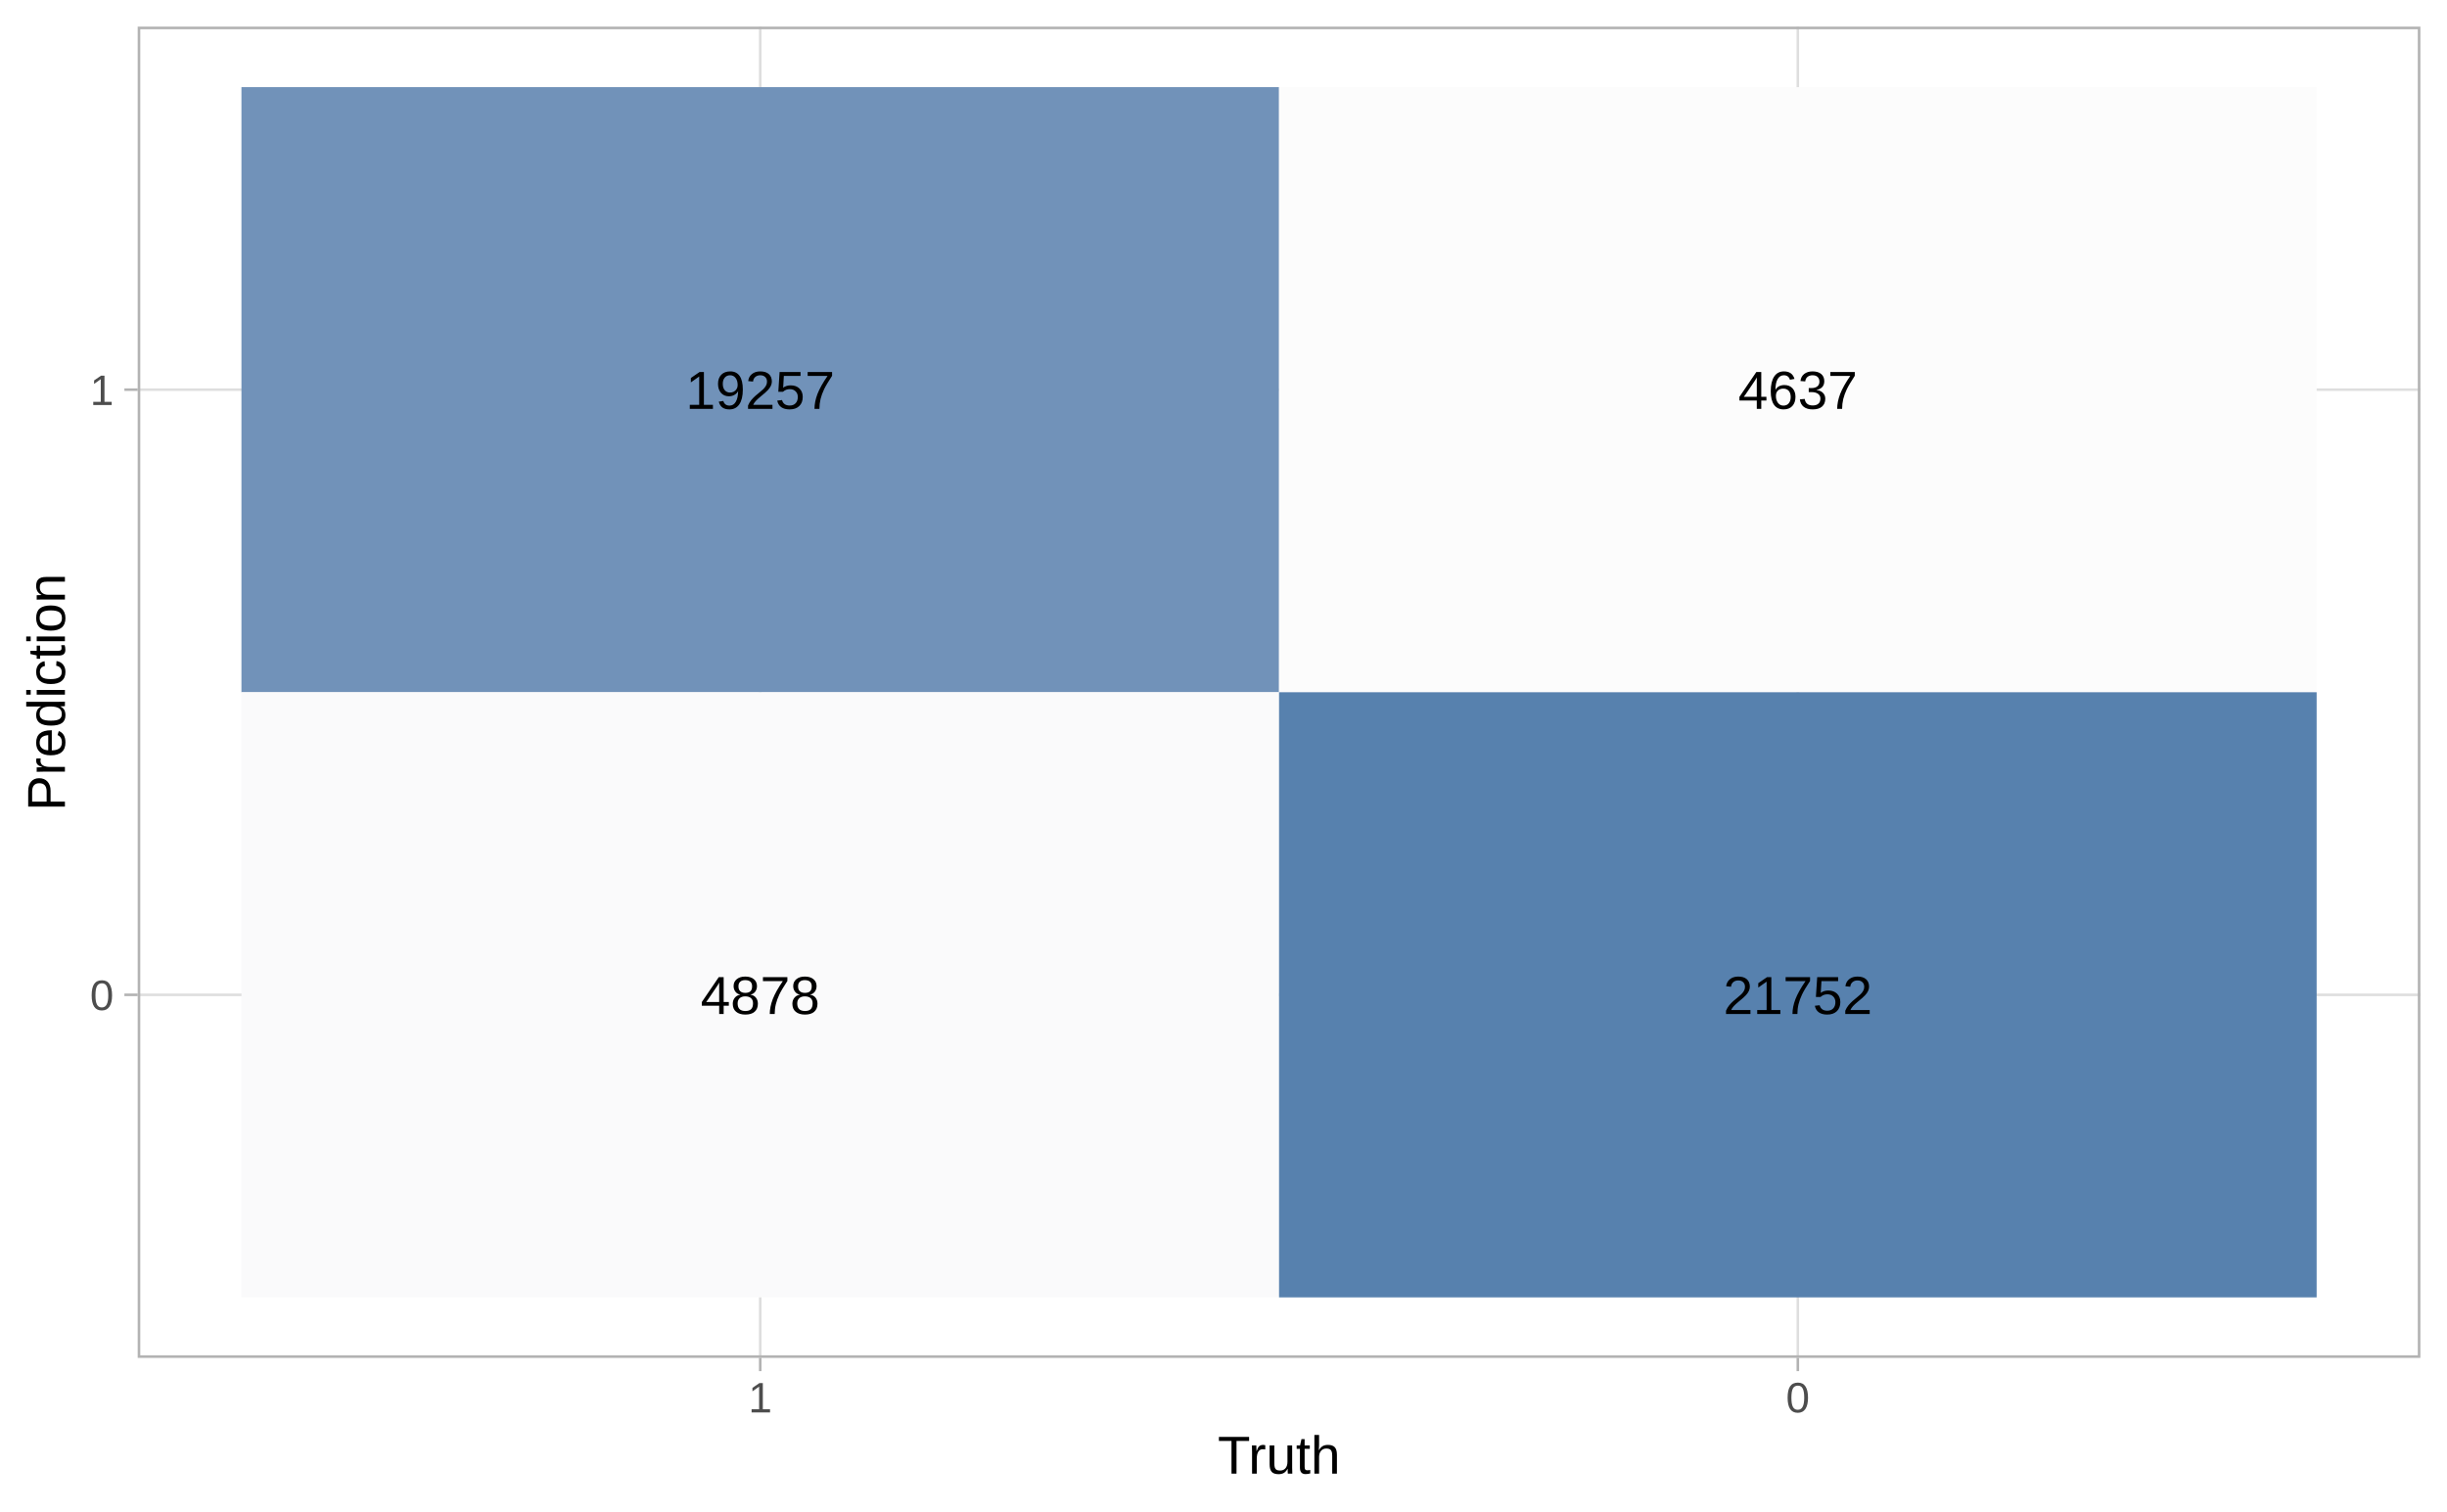
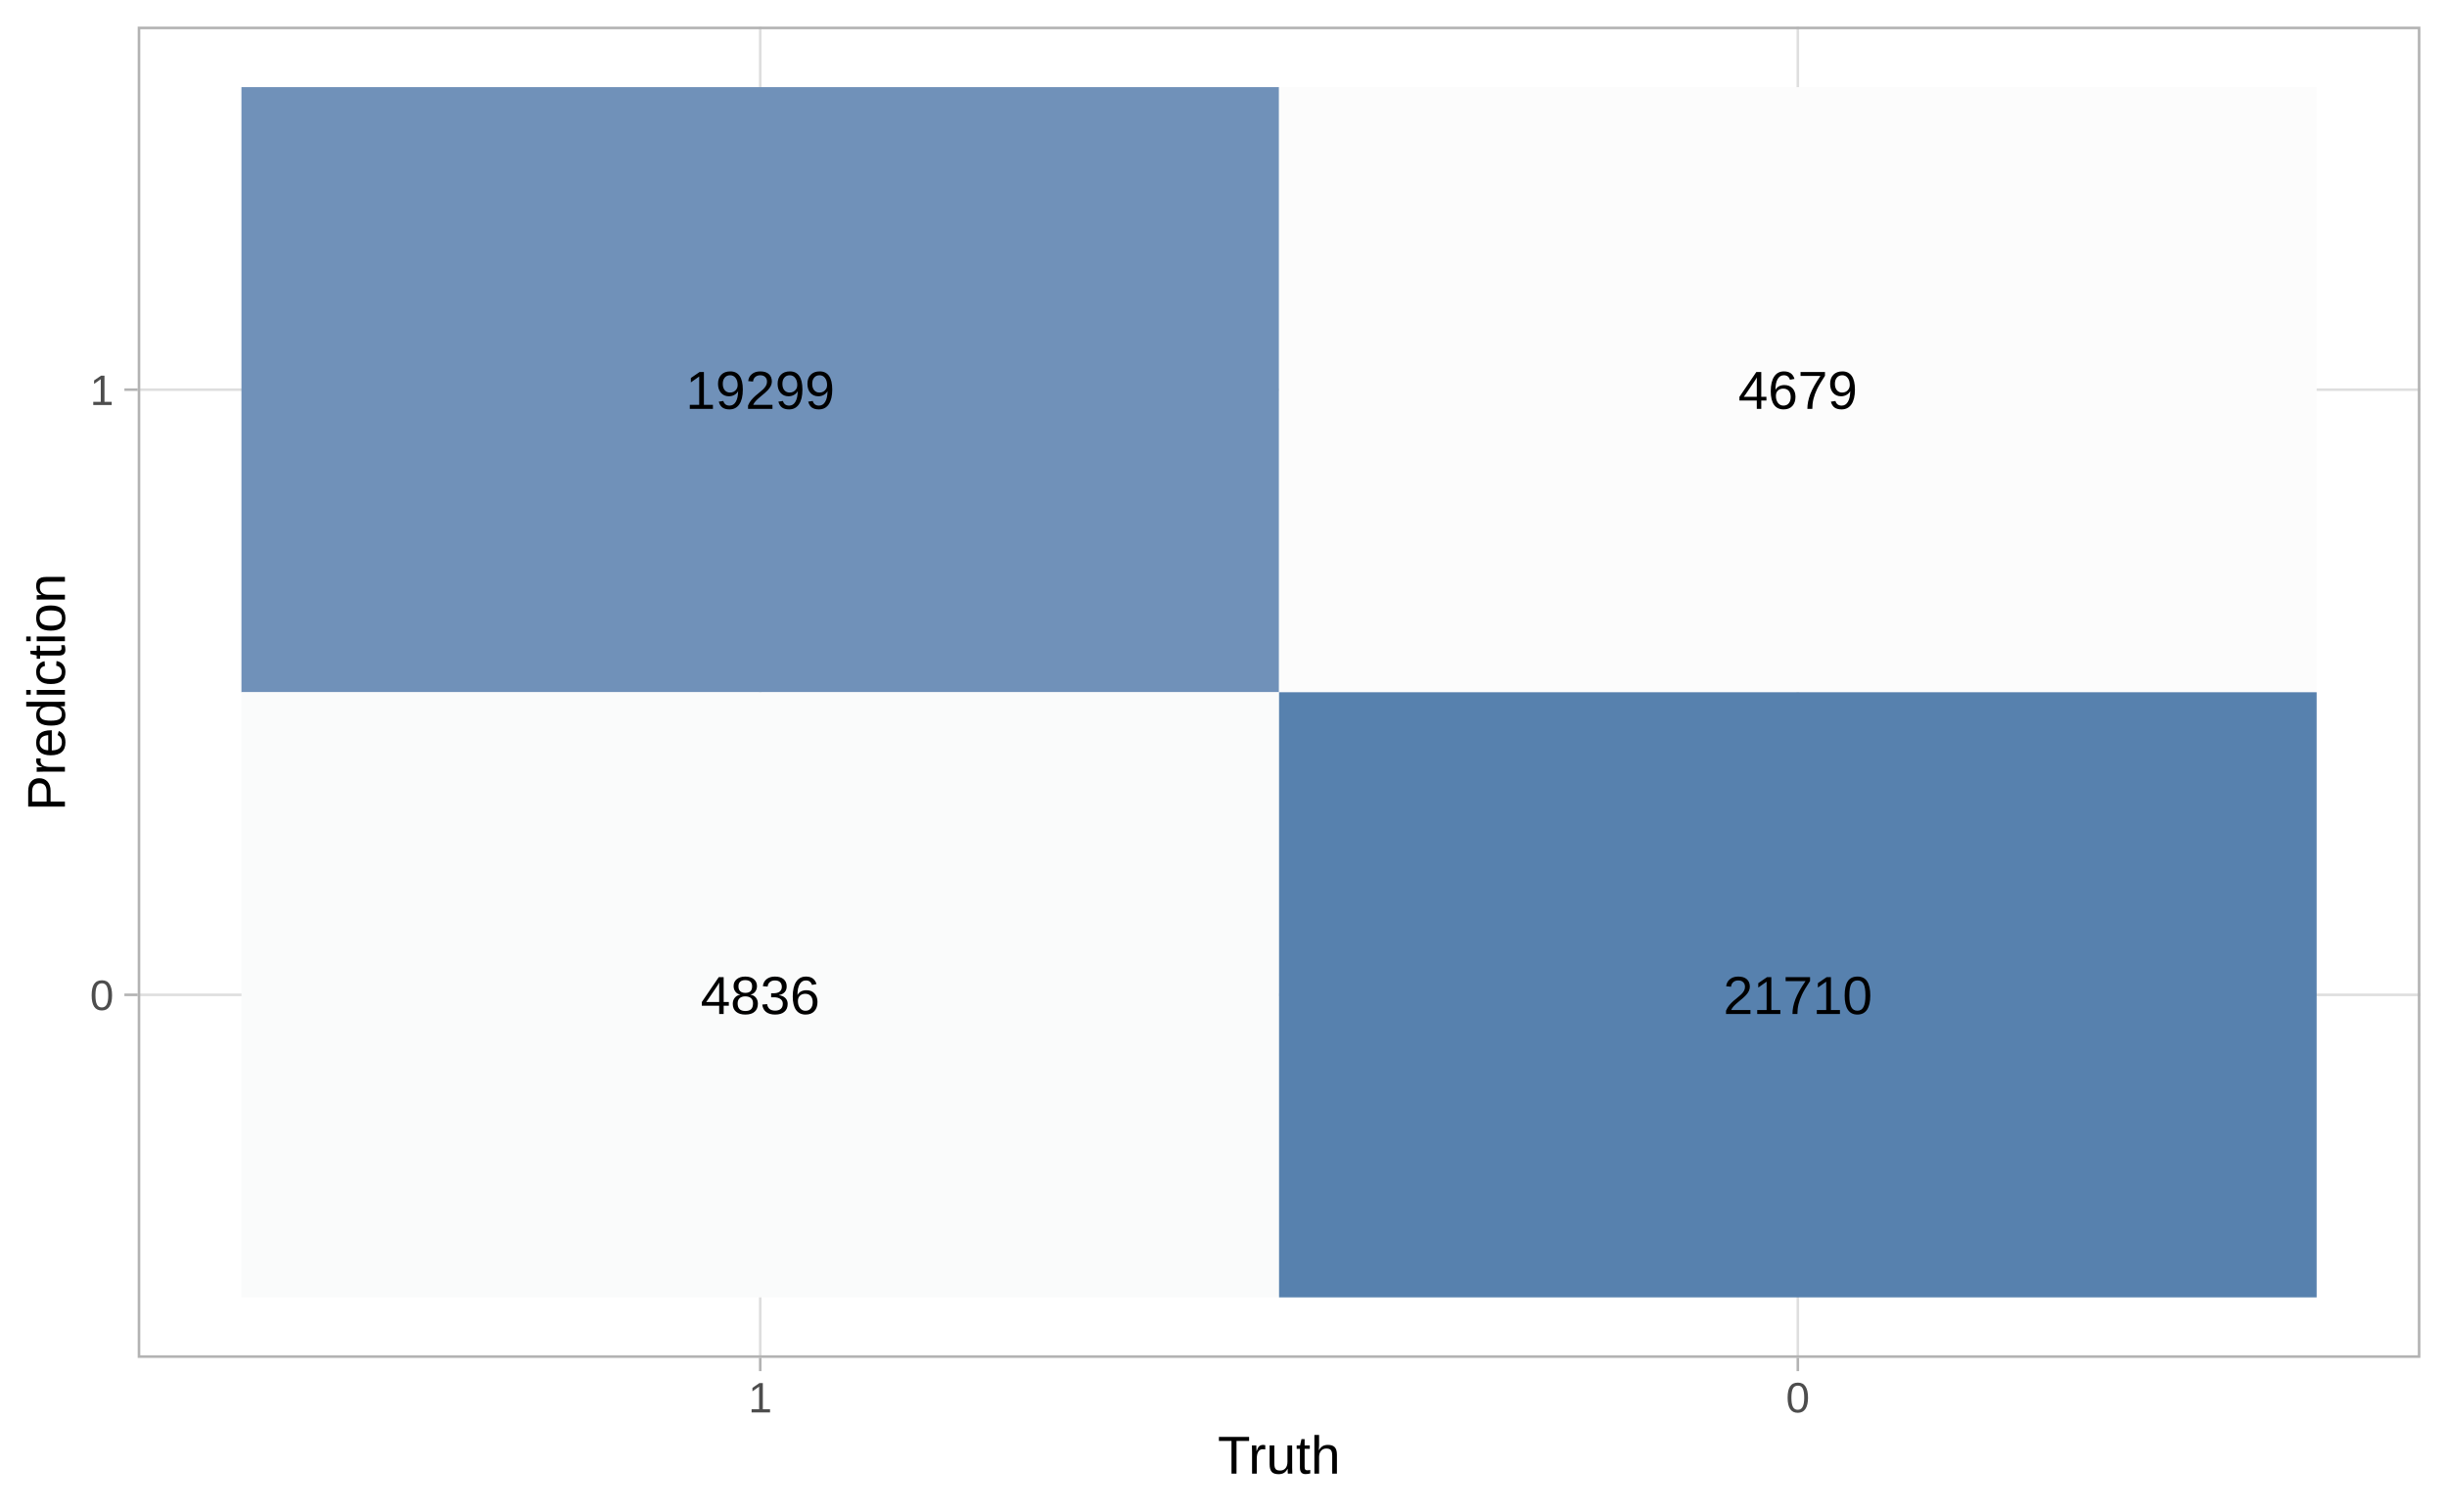
<svg xmlns="http://www.w3.org/2000/svg" class="svglite" width="504.00pt" height="311.47pt" viewBox="0 0 504.00 311.47">
  <defs>
    <style type="text/css">
    .svglite line, .svglite polyline, .svglite polygon, .svglite path, .svglite rect, .svglite circle {
      fill: none;
      stroke: #000000;
      stroke-linecap: round;
      stroke-linejoin: round;
      stroke-miterlimit: 10.00;
    }
  </style>
  </defs>
  <rect width="100%" height="100%" style="stroke: none; fill: #FFFFFF;" />
  <defs>
    <clipPath id="cpMC4wMHw1MDQuMDB8MC4wMHwzMTEuNDc=">
      <rect x="0.00" y="0.00" width="504.00" height="311.47" />
    </clipPath>
  </defs>
  <g clip-path="url(#cpMC4wMHw1MDQuMDB8MC4wMHwzMTEuNDc=)">
    <rect x="0.00" y="0.00" width="504.00" height="311.47" style="stroke-width: 1.07; stroke: #FFFFFF; fill: #FFFFFF;" />
  </g>
  <defs>
    <clipPath id="cpMjguMzZ8NDk4LjUyfDUuNDh8Mjc5Ljcy">
      <rect x="28.36" y="5.48" width="470.16" height="274.24" />
    </clipPath>
  </defs>
  <g clip-path="url(#cpMjguMzZ8NDk4LjUyfDUuNDh8Mjc5Ljcy)">
    <polyline points="28.36,204.93 498.52,204.93 " style="stroke-width: 0.53; stroke: #DEDEDE; stroke-linecap: butt;" />
    <polyline points="28.36,80.27 498.52,80.27 " style="stroke-width: 0.53; stroke: #DEDEDE; stroke-linecap: butt;" />
    <polyline points="156.58,279.72 156.58,5.48 " style="stroke-width: 0.53; stroke: #DEDEDE; stroke-linecap: butt;" />
    <polyline points="370.29,279.72 370.29,5.48 " style="stroke-width: 0.53; stroke: #DEDEDE; stroke-linecap: butt;" />
-     <rect x="49.73" y="17.95" width="213.71" height="124.66" style="stroke-width: 0.21; stroke: none; stroke-linecap: square; stroke-linejoin: miter; fill: #7192B9;" />
-     <rect x="49.73" y="142.60" width="213.71" height="124.66" style="stroke-width: 0.21; stroke: none; stroke-linecap: square; stroke-linejoin: miter; fill: #FAFAFB;" />
+     <rect x="49.73" y="17.95" width="213.71" height="124.66" style="stroke-width: 0.21; stroke: none; stroke-linecap: square; stroke-linejoin: miter; fill: #7091B9;" />
+     <rect x="49.73" y="142.60" width="213.71" height="124.66" style="stroke-width: 0.21; stroke: none; stroke-linecap: square; stroke-linejoin: miter; fill: #FAFBFB;" />
    <rect x="263.44" y="17.95" width="213.71" height="124.66" style="stroke-width: 0.21; stroke: none; stroke-linecap: square; stroke-linejoin: miter; fill: #FCFCFC;" />
    <rect x="263.44" y="142.60" width="213.71" height="124.66" style="stroke-width: 0.21; stroke: none; stroke-linecap: square; stroke-linejoin: miter; fill: #5781AE;" />
-     <text x="156.58" y="84.23" text-anchor="middle" style="font-size: 11.04px; font-family: Arial;" textLength="30.67px" lengthAdjust="spacingAndGlyphs">19257</text>
-     <text x="156.58" y="208.89" text-anchor="middle" style="font-size: 11.04px; font-family: Arial;" textLength="24.54px" lengthAdjust="spacingAndGlyphs">4878</text>
-     <text x="370.29" y="84.23" text-anchor="middle" style="font-size: 11.04px; font-family: Arial;" textLength="24.54px" lengthAdjust="spacingAndGlyphs">4637</text>
-     <text x="370.29" y="208.89" text-anchor="middle" style="font-size: 11.04px; font-family: Arial;" textLength="30.67px" lengthAdjust="spacingAndGlyphs">21752</text>
+     <text x="156.58" y="84.23" text-anchor="middle" style="font-size: 11.04px; font-family: Arial;" textLength="30.67px" lengthAdjust="spacingAndGlyphs">19299</text>
+     <text x="156.58" y="208.89" text-anchor="middle" style="font-size: 11.04px; font-family: Arial;" textLength="24.54px" lengthAdjust="spacingAndGlyphs">4836</text>
+     <text x="370.29" y="84.23" text-anchor="middle" style="font-size: 11.04px; font-family: Arial;" textLength="24.54px" lengthAdjust="spacingAndGlyphs">4679</text>
+     <text x="370.29" y="208.89" text-anchor="middle" style="font-size: 11.04px; font-family: Arial;" textLength="30.67px" lengthAdjust="spacingAndGlyphs">21710</text>
    <rect x="28.36" y="5.48" width="470.16" height="274.24" style="stroke-width: 1.07; stroke: #B3B3B3;" />
  </g>
  <g clip-path="url(#cpMC4wMHw1MDQuMDB8MC4wMHwzMTEuNDc=)">
    <text x="23.43" y="208.08" text-anchor="end" style="font-size: 8.80px; fill: #4D4D4D; font-family: Arial;" textLength="4.90px" lengthAdjust="spacingAndGlyphs">0</text>
    <text x="23.43" y="83.43" text-anchor="end" style="font-size: 8.80px; fill: #4D4D4D; font-family: Arial;" textLength="4.90px" lengthAdjust="spacingAndGlyphs">1</text>
    <polyline points="25.62,204.93 28.36,204.93 " style="stroke-width: 0.53; stroke: #B3B3B3; stroke-linecap: butt;" />
    <polyline points="25.62,80.27 28.36,80.27 " style="stroke-width: 0.53; stroke: #B3B3B3; stroke-linecap: butt;" />
    <polyline points="156.58,282.46 156.58,279.72 " style="stroke-width: 0.53; stroke: #B3B3B3; stroke-linecap: butt;" />
    <polyline points="370.29,282.46 370.29,279.72 " style="stroke-width: 0.53; stroke: #B3B3B3; stroke-linecap: butt;" />
    <text x="156.58" y="290.96" text-anchor="middle" style="font-size: 8.80px; fill: #4D4D4D; font-family: Arial;" textLength="4.90px" lengthAdjust="spacingAndGlyphs">1</text>
    <text x="370.29" y="290.96" text-anchor="middle" style="font-size: 8.80px; fill: #4D4D4D; font-family: Arial;" textLength="4.90px" lengthAdjust="spacingAndGlyphs">0</text>
    <text x="263.44" y="303.57" text-anchor="middle" style="font-size: 11.00px; font-family: Arial;" textLength="25.68px" lengthAdjust="spacingAndGlyphs">Truth</text>
    <text transform="translate(13.37,142.60) rotate(-90)" text-anchor="middle" style="font-size: 11.00px; font-family: Arial;" textLength="48.92px" lengthAdjust="spacingAndGlyphs">Prediction</text>
  </g>
</svg>
